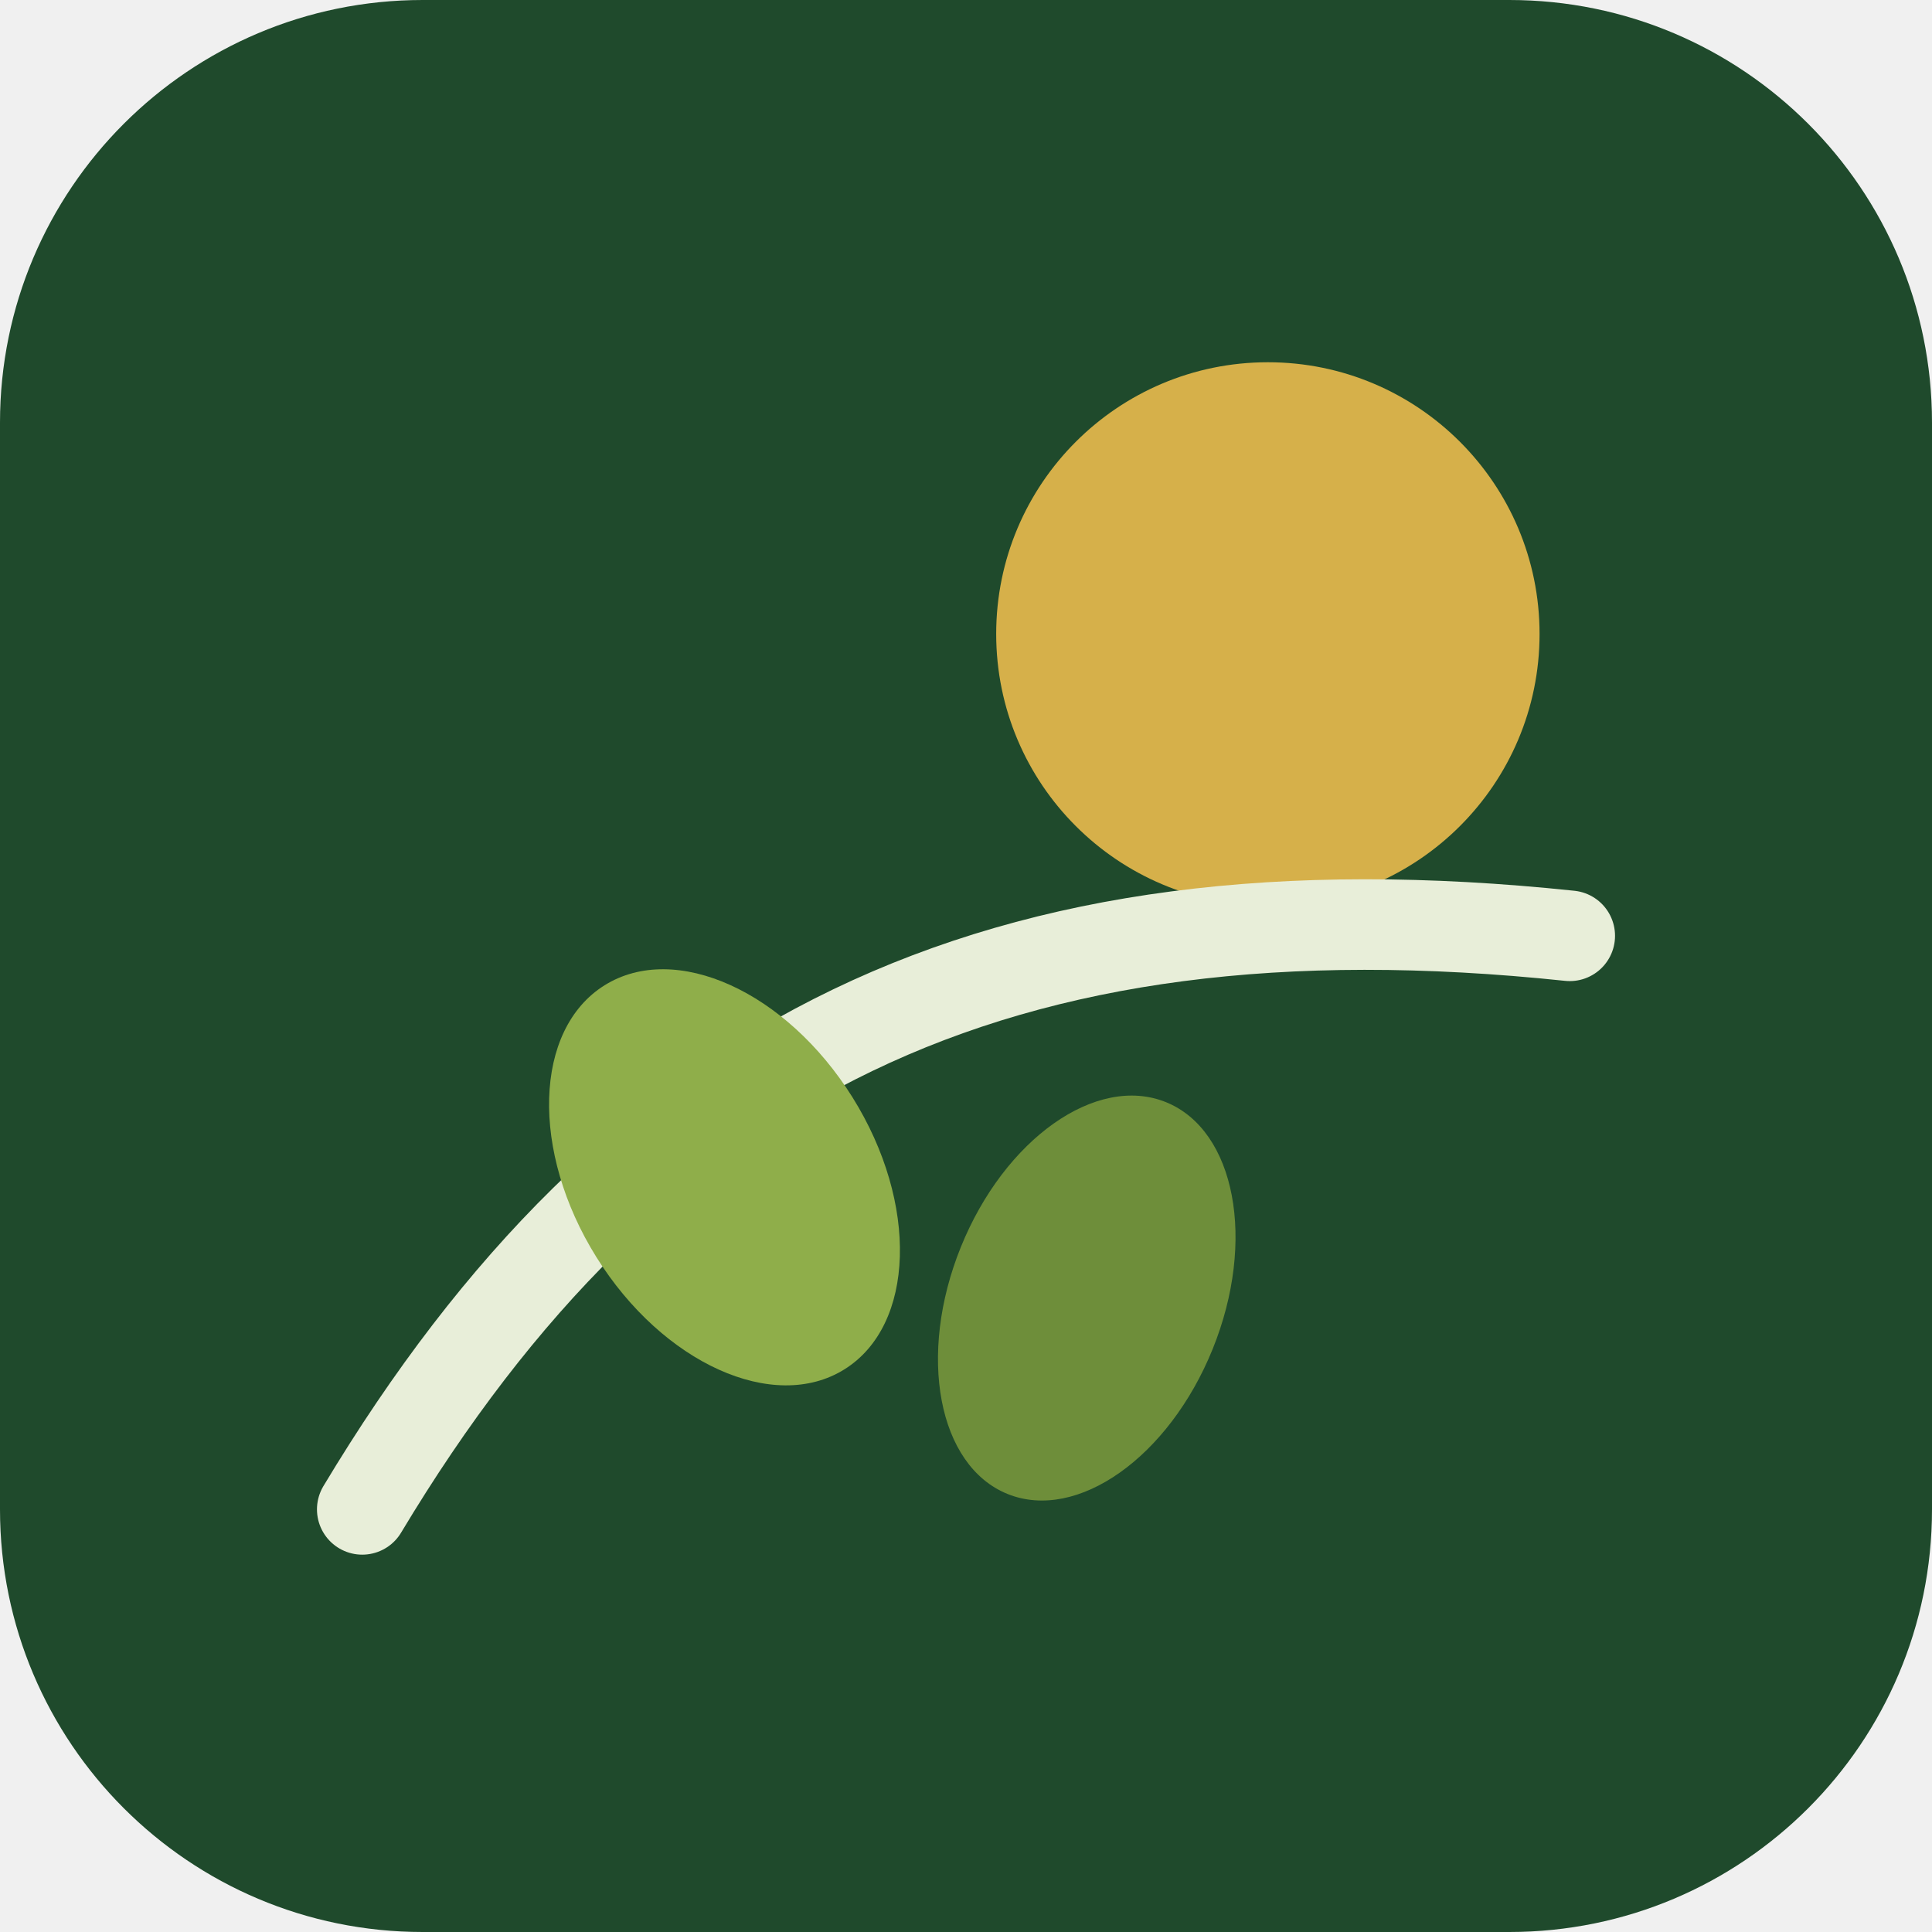
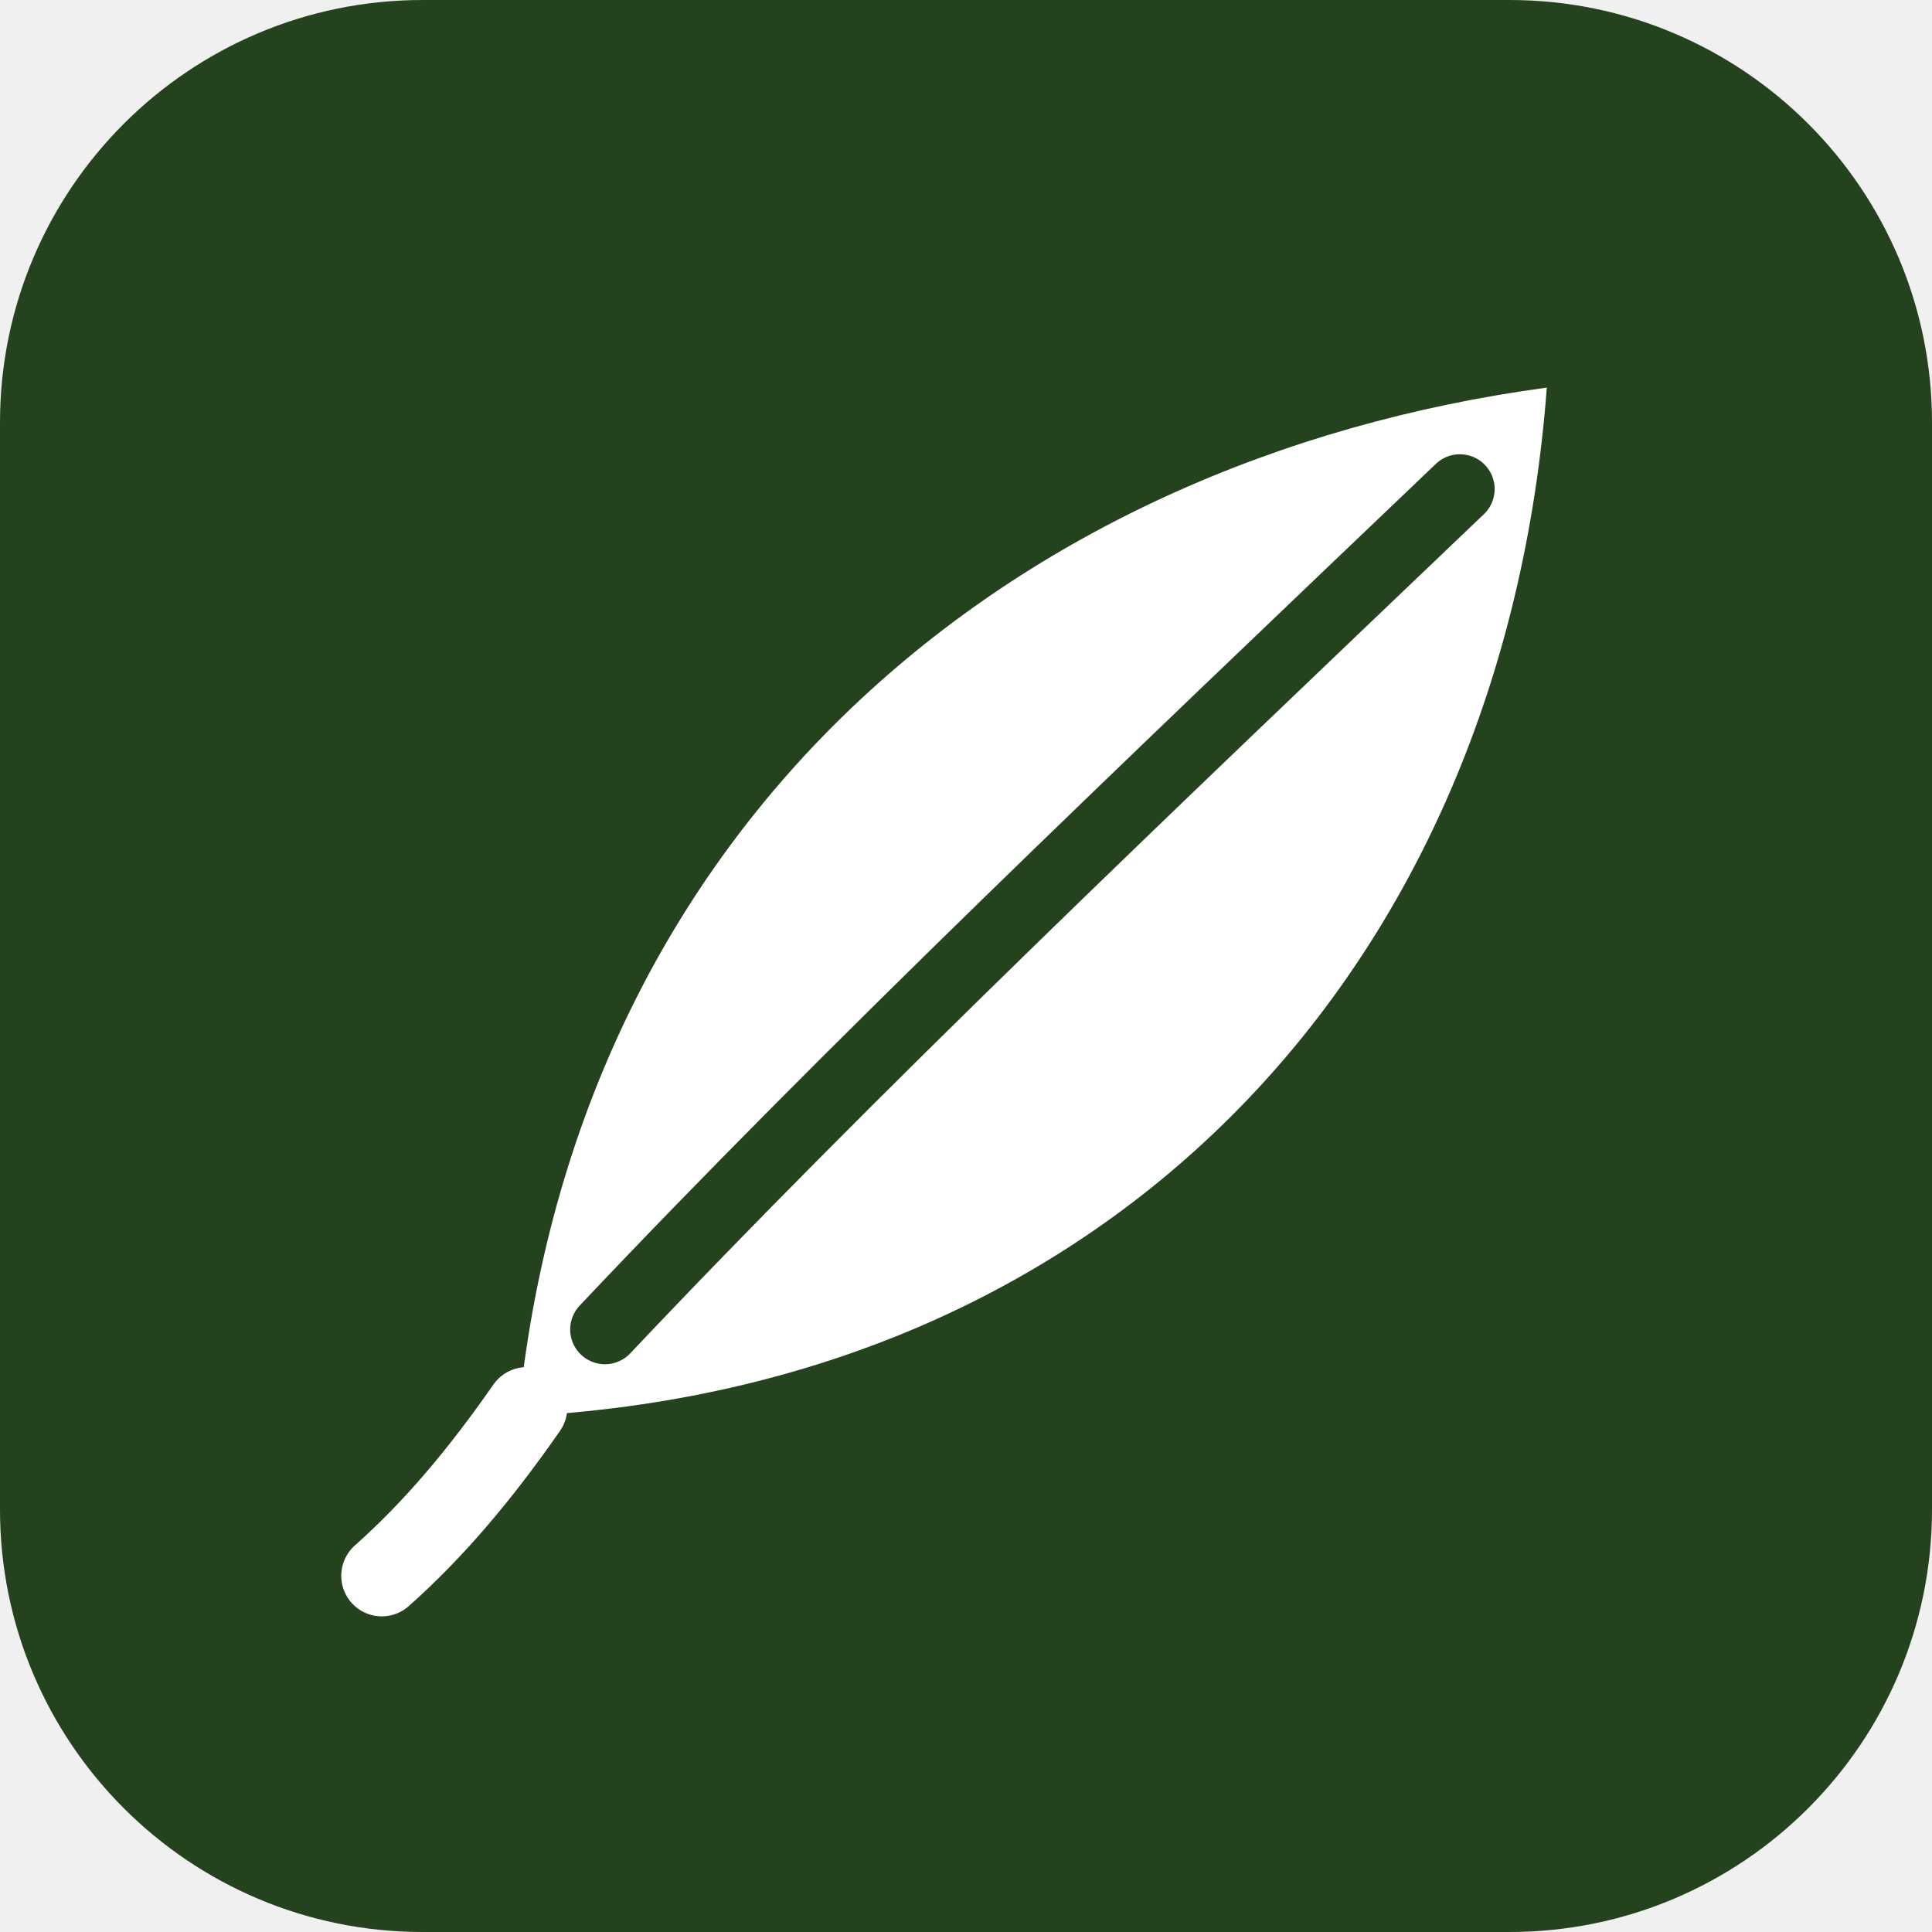
<svg xmlns="http://www.w3.org/2000/svg" viewBox="0 0 64 64">
-   <rect width="64" height="64" rx="14" fill="#1f4a2c" />
-   <circle cx="42" cy="21" r="9" fill="#d6b04a" />
-   <path d="M12 50 C 21 35, 33 29, 52 31" stroke="#e8eed9" stroke-width="3" fill="none" stroke-linecap="round" />
-   <ellipse cx="24" cy="39" rx="5" ry="7.5" transform="rotate(-32 24 39)" fill="#8fae4a" />
-   <ellipse cx="36" cy="43" rx="4.5" ry="7" transform="rotate(22 36 43)" fill="#6e8e3a" />
+   <rect width="64" height="64" rx="14" fill="#23421d" />
+   <g transform="translate(9 9) scale(0.96)">
+     <path d="M44 4C25.5 6.5 10.5 19 8.5 39.5C29 38.5 42.5 24 44 4Z" fill="#ffffff" />
+     <path d="M11.5 36.5C20 27.5 30 18 41 7.5" fill="none" stroke="#23421d" stroke-width="2.4" stroke-linecap="round" />
+     <path d="M8.8 39.2C7.2 41.5 5.6 43.4 3.8 45" fill="none" stroke="#ffffff" stroke-width="2.8" stroke-linecap="round" />
+   </g>
</svg>
